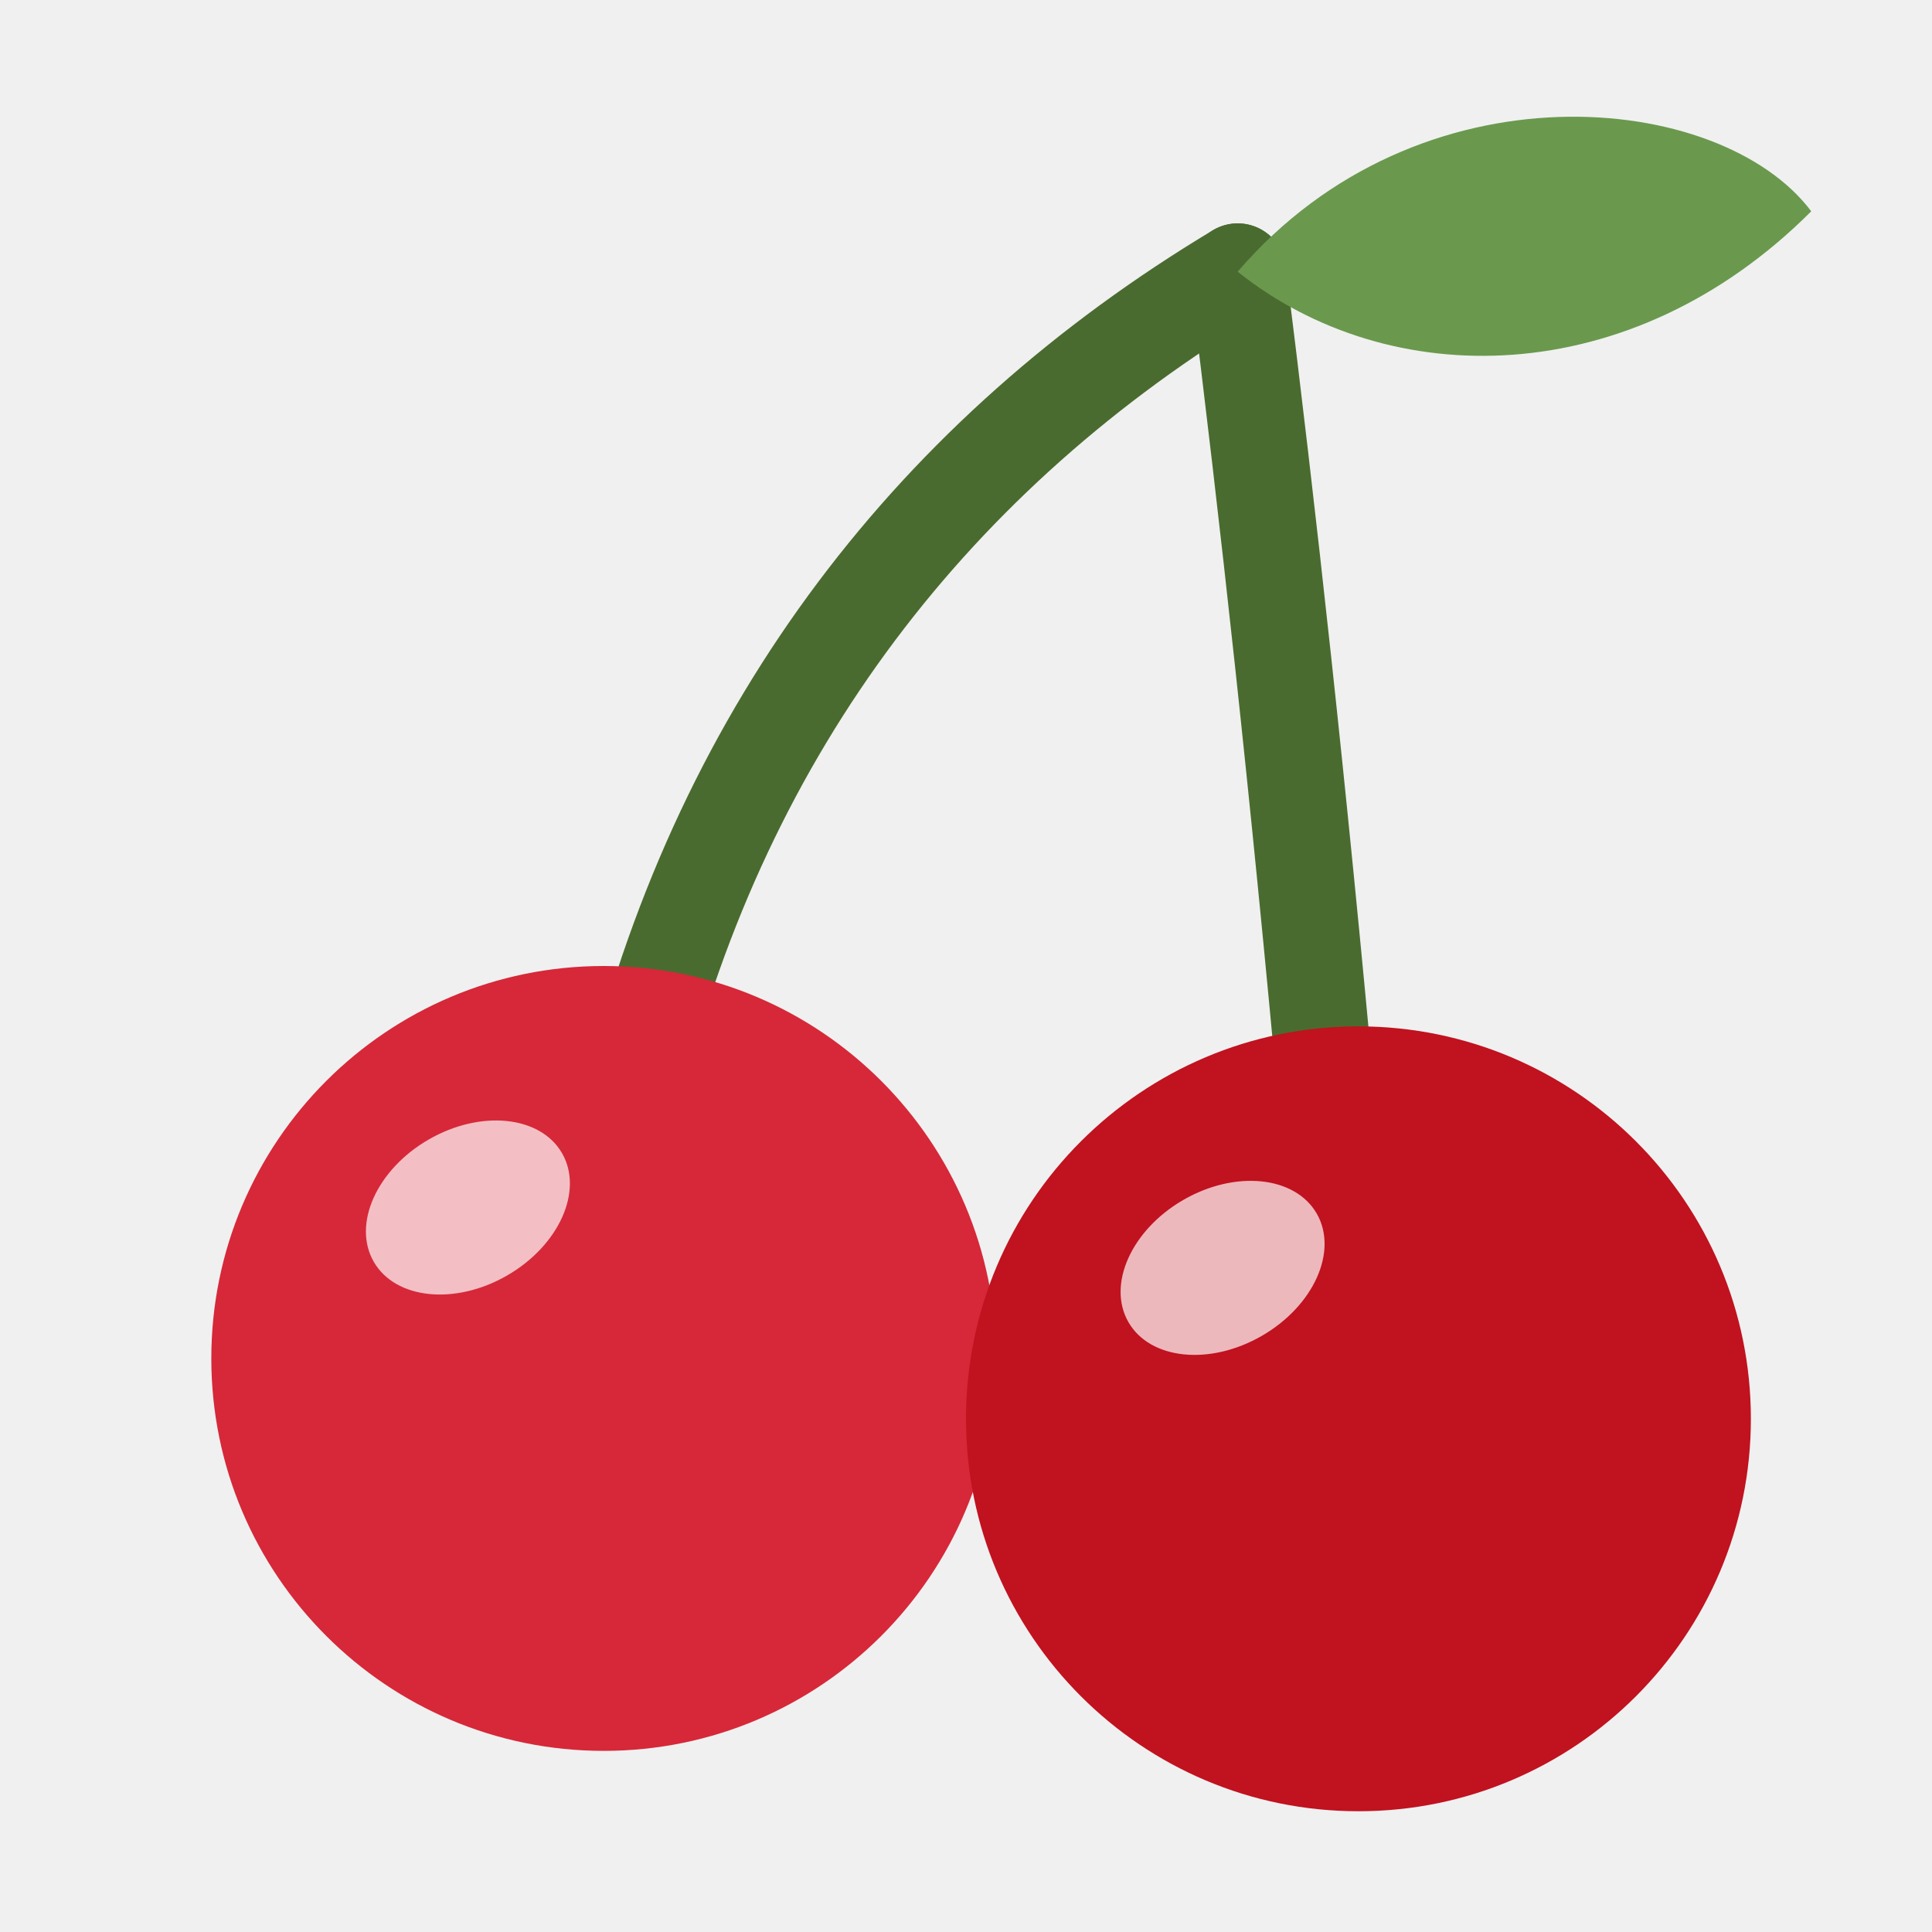
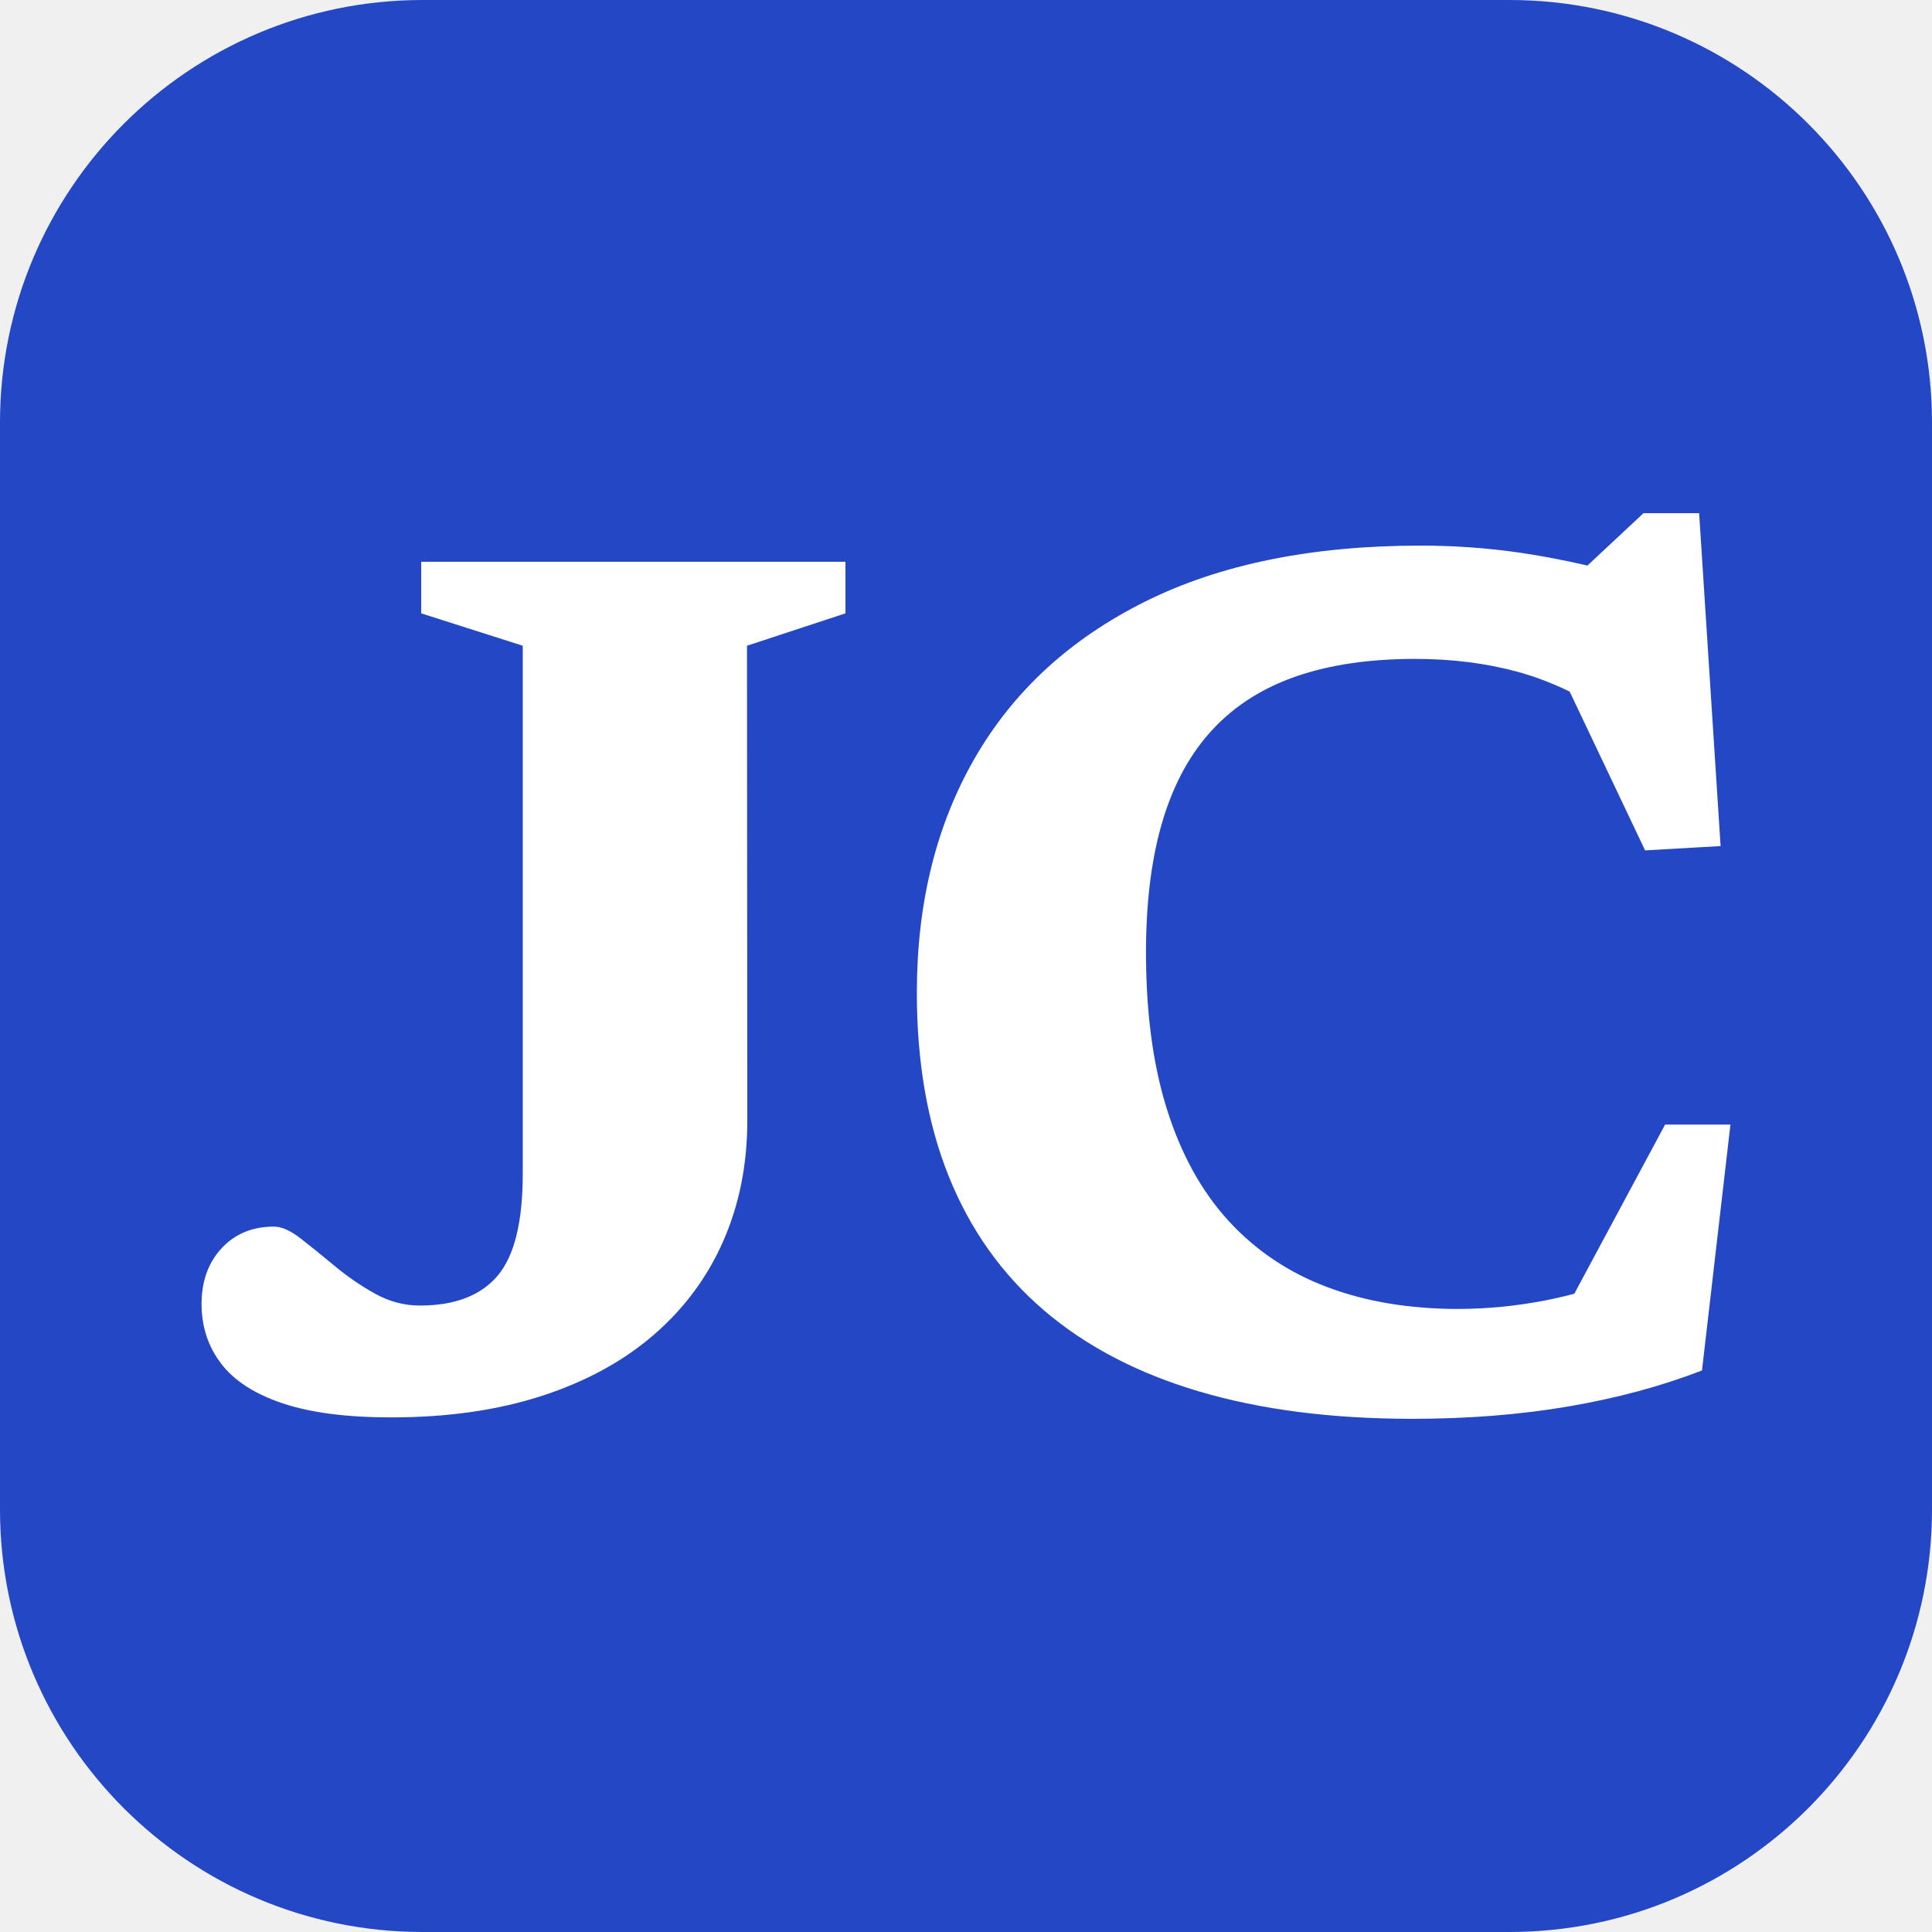
<svg xmlns="http://www.w3.org/2000/svg" viewBox="0 0 64 64">
-   <path d="M21 36 C 24 24, 31 15, 41 9" fill="none" stroke="#4a6b2f" stroke-width="3.2" stroke-linecap="round" />
-   <path d="M44 37 C 43 26, 42 17, 41 9" fill="none" stroke="#4a6b2f" stroke-width="3.2" stroke-linecap="round" />
-   <path d="M41 9 C 47 2, 57 3, 60 7 C 54 13, 46 13, 41 9 Z" fill="#6a994e" />
-   <circle cx="20" cy="45" r="13" fill="#d62839" />
-   <circle cx="45" cy="47" r="13" fill="#c1121f" />
-   <ellipse cx="15.5" cy="40" rx="3.6" ry="2.6" fill="#ffffff" fill-opacity="0.7" transform="rotate(-30 15.5 40)" />
-   <ellipse cx="40.5" cy="42" rx="3.6" ry="2.6" fill="#ffffff" fill-opacity="0.7" transform="rotate(-30 40.5 42)" />
+   <rect width="64" height="64" rx="14" fill="#2347c5" />
+   <path fill="#ffffff" d="M24.756 37.113Q24.756 39.29 23.966 41.096Q23.177 42.903 21.66 44.215Q20.143 45.528 17.95 46.24Q15.758 46.953 12.958 46.953Q10.746 46.953 9.358 46.486Q7.97 46.019 7.324 45.17Q6.677 44.321 6.677 43.197Q6.677 42.065 7.342 41.349Q8.006 40.633 9.075 40.633Q9.455 40.633 9.965 41.03Q10.474 41.426 11.092 41.941Q11.71 42.456 12.419 42.852Q13.129 43.248 13.909 43.248Q15.643 43.248 16.48 42.265Q17.317 41.282 17.317 38.879V21.391L13.953 20.318V18.609H28.007V20.318L24.745 21.391ZM48.292 43.36Q49.727 43.36 51.176 43.081Q52.625 42.802 54.121 42.189L51.43 44.199L55.159 37.253H57.323L56.381 45.397Q54.374 46.177 51.965 46.589Q49.556 47.0 46.787 47.0Q42.787 47.0 39.724 46.094Q36.66 45.188 34.576 43.401Q32.492 41.614 31.428 38.966Q30.364 36.318 30.372 32.834Q30.382 28.413 32.303 25.093Q34.225 21.772 37.944 19.923Q41.664 18.074 47.058 18.074Q48.732 18.074 50.343 18.308Q51.955 18.543 53.808 19.041L51.935 19.343L54.442 17.0H56.286L56.997 28.027L54.496 28.17L51.124 21.072L53.53 23.78Q51.843 22.684 50.276 22.255Q48.709 21.827 46.872 21.827Q44.625 21.827 42.957 22.399Q41.29 22.971 40.187 24.147Q39.085 25.323 38.533 27.127Q37.98 28.932 37.963 31.4Q37.945 34.472 38.65 36.726Q39.355 38.98 40.704 40.449Q42.052 41.918 43.972 42.639Q45.891 43.36 48.292 43.36Z" />
</svg>
